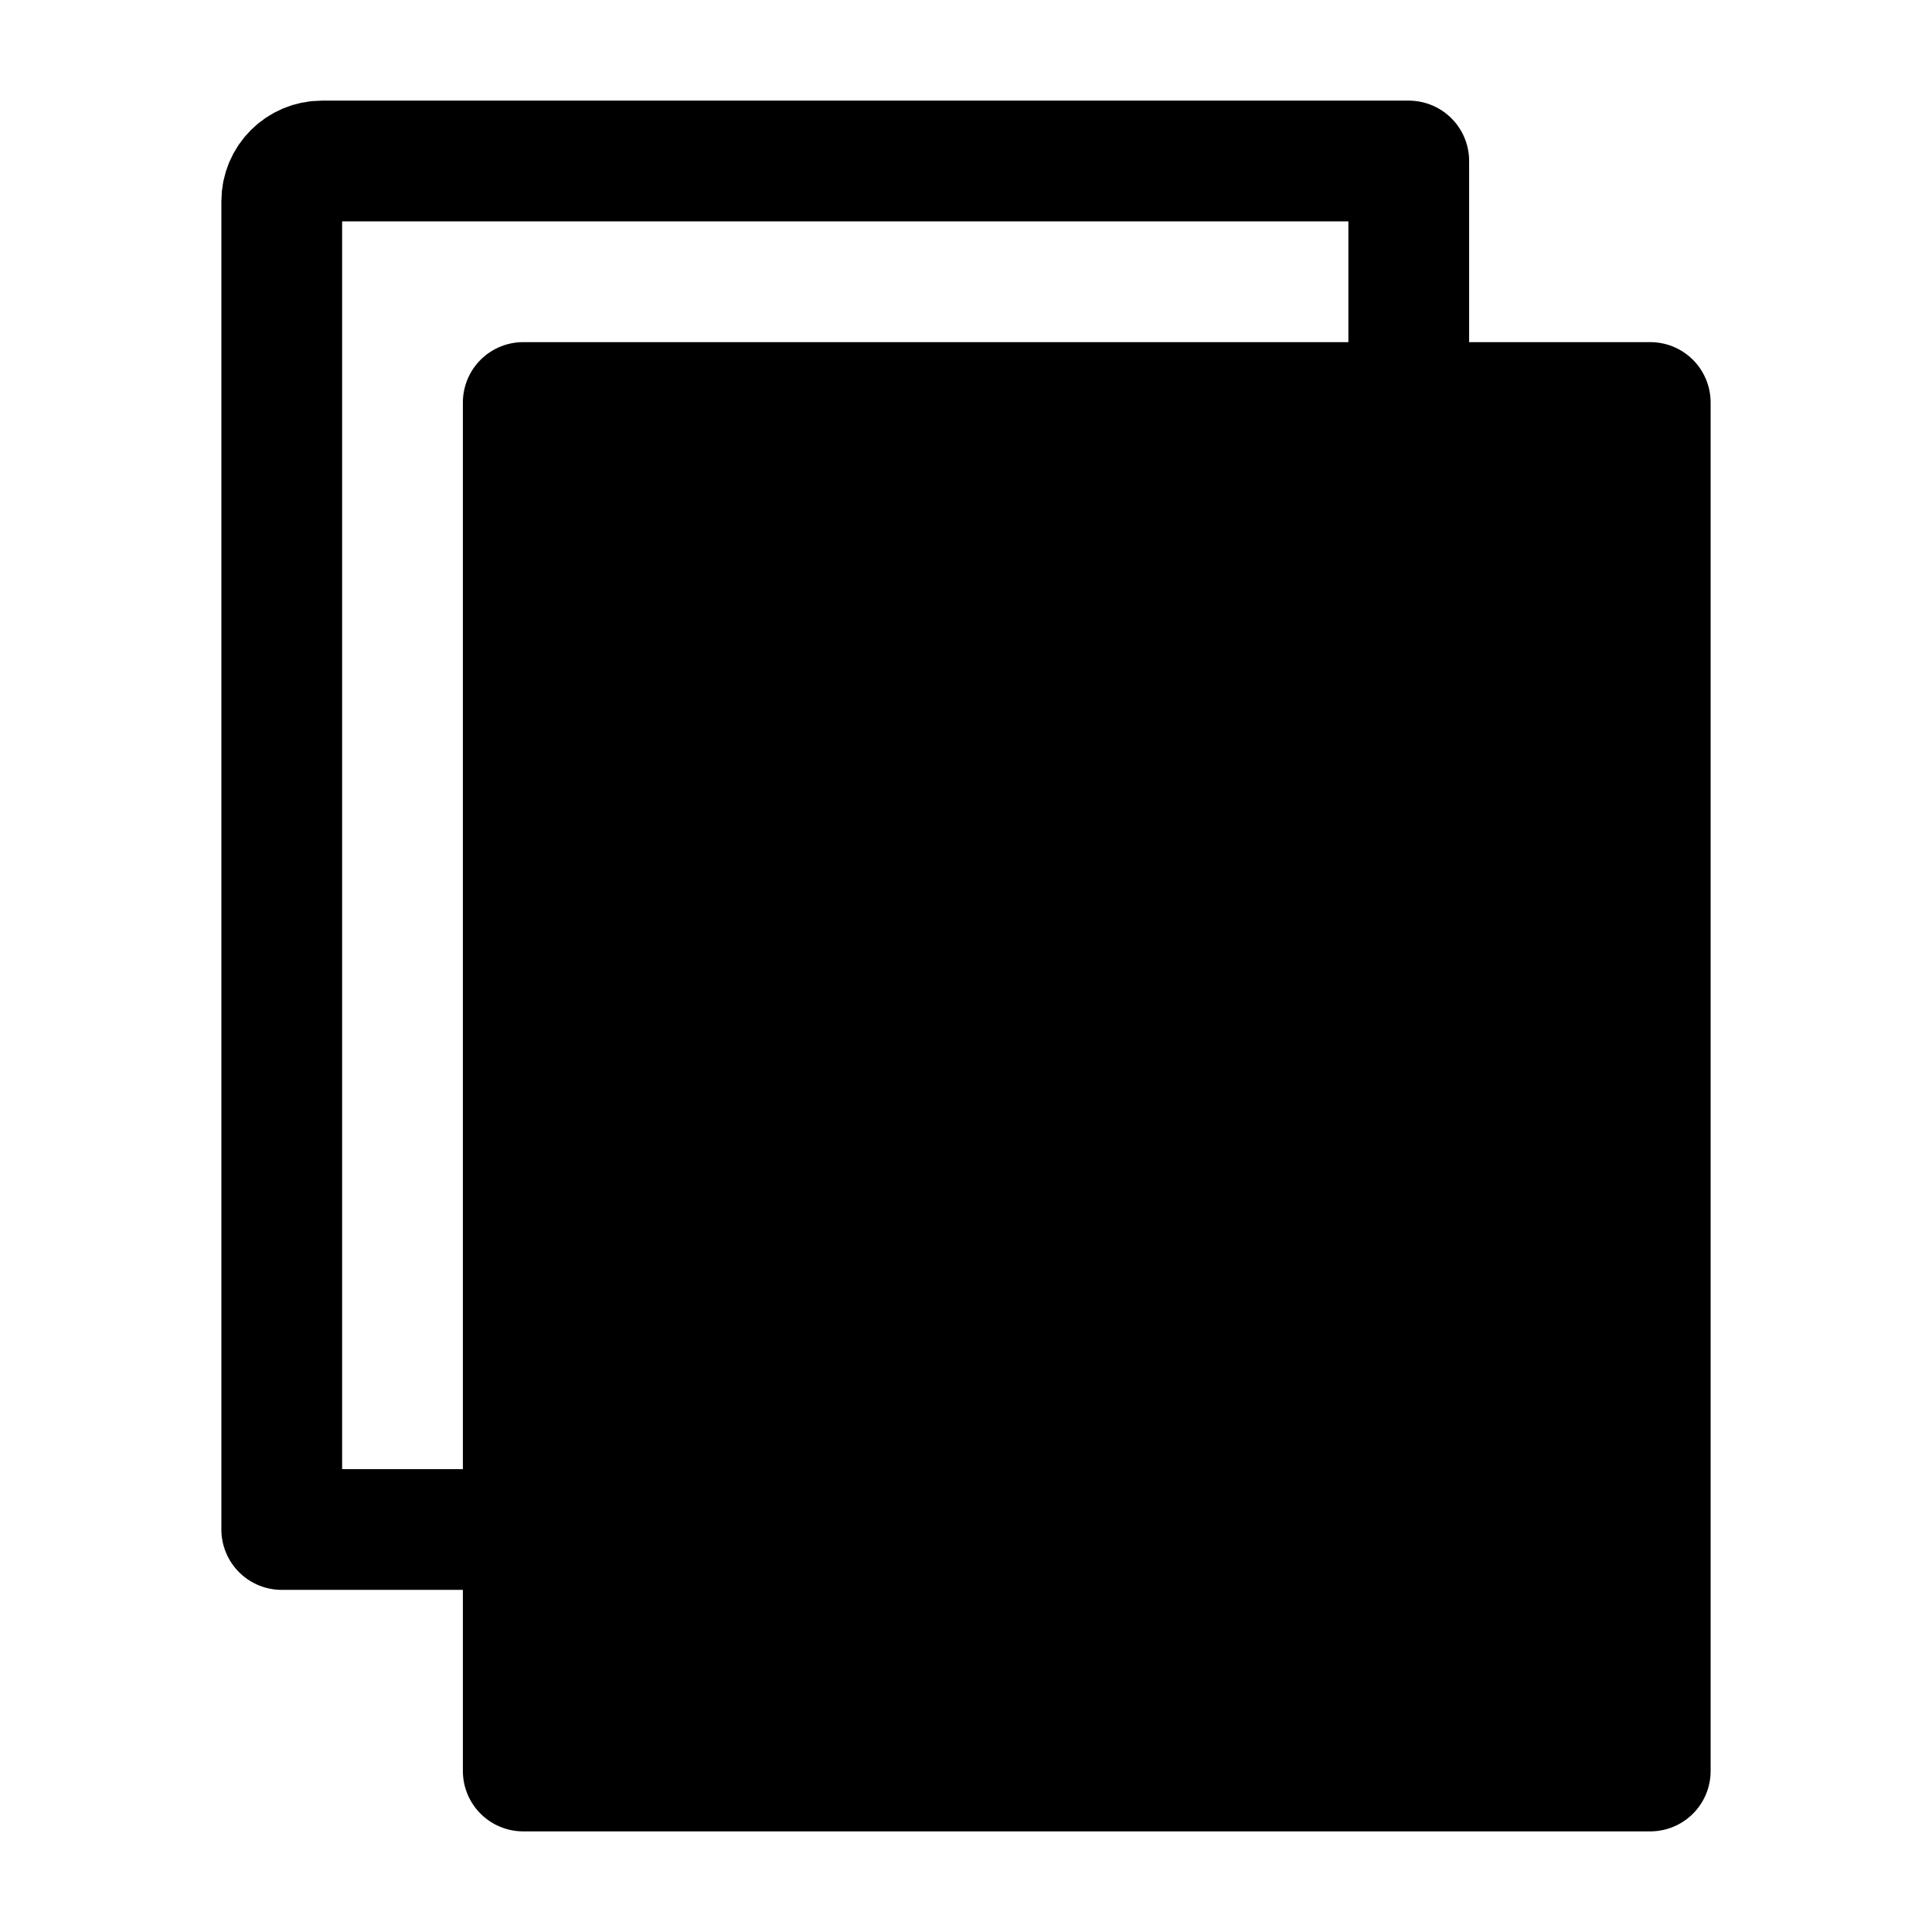
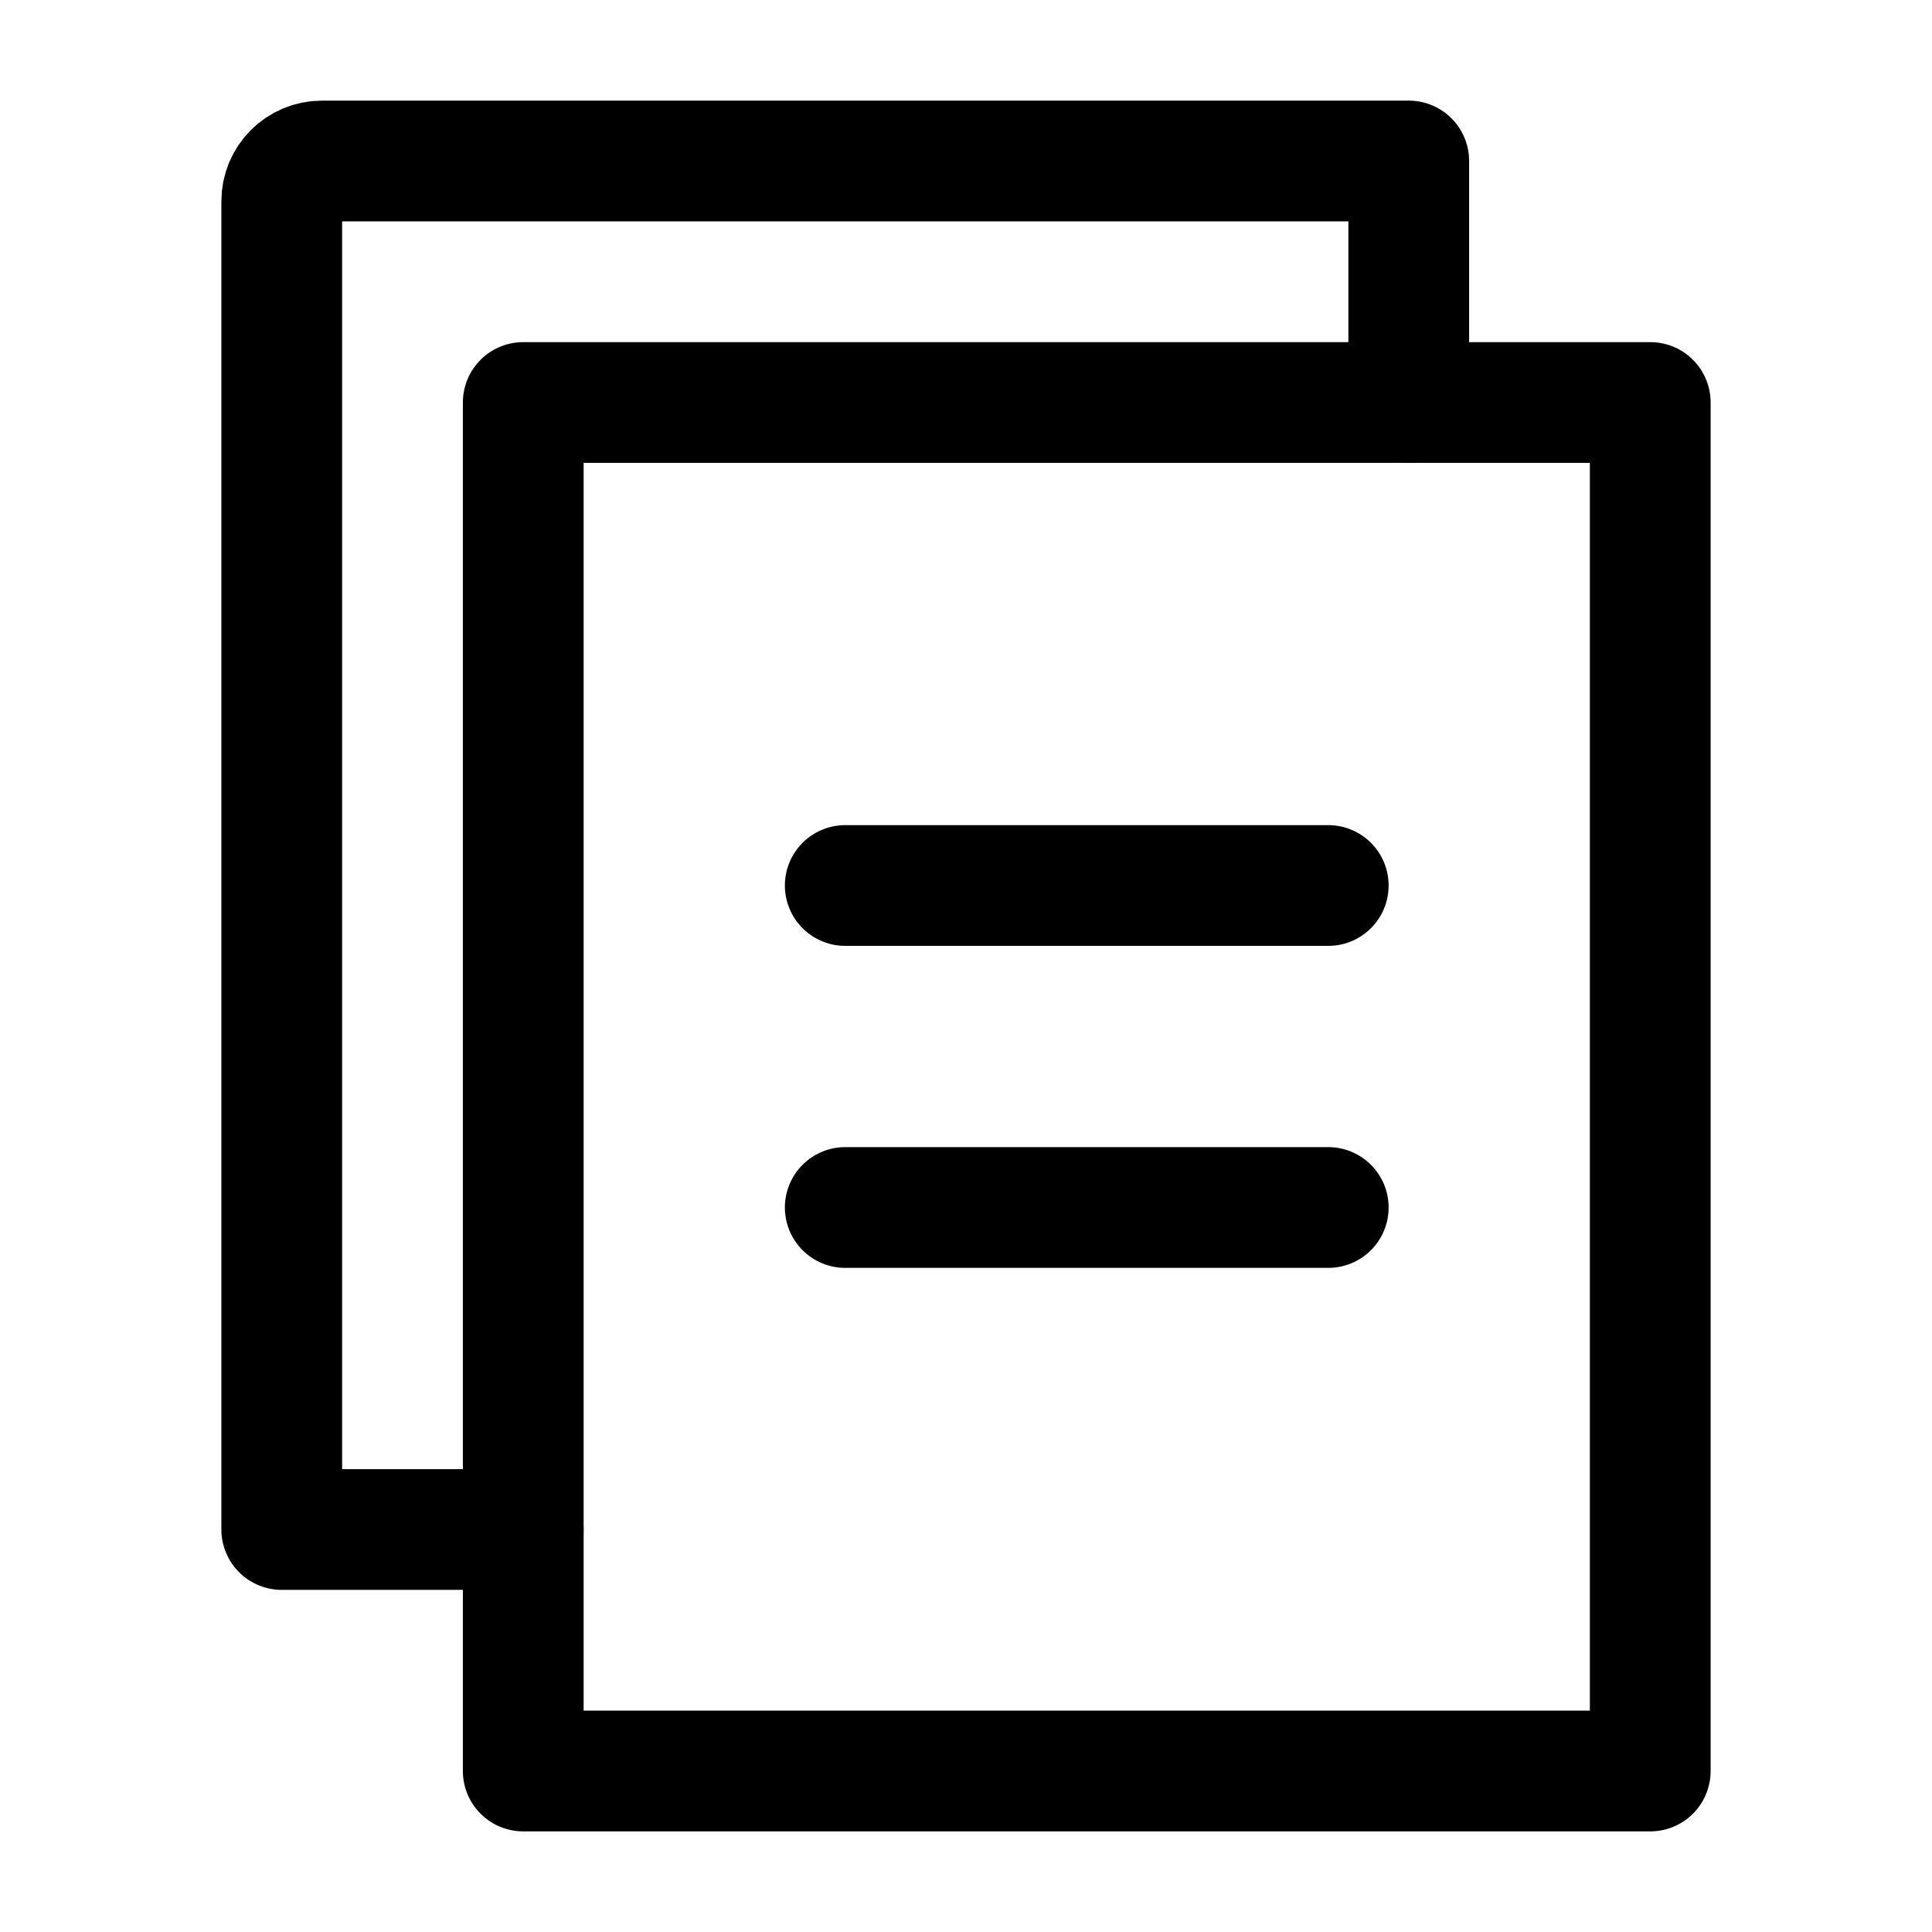
<svg xmlns="http://www.w3.org/2000/svg" fill="none" viewBox="0 0 48 48">
-   <rect fill="currentColor" stroke-width="3" height="34" stroke="currentColor" stroke-linejoin="round" width="28" x="13" y="10" />
+   <rect fill="none" stroke-width="3" height="34" stroke="currentColor" stroke-linejoin="round" width="28" x="13" y="10" />
  <path d="M35 10V4H8C7.448 4 7 4.448 7 5V38H13" stroke="currentColor" stroke-linecap="round" stroke-linejoin="round" stroke-width="3" />
  <path stroke="currentColor" stroke-width="3" d="M21 22H33" stroke-linecap="round" stroke-linejoin="round" />
  <path stroke="currentColor" stroke-width="3" d="M21 30H33" stroke-linecap="round" stroke-linejoin="round" />
</svg>
